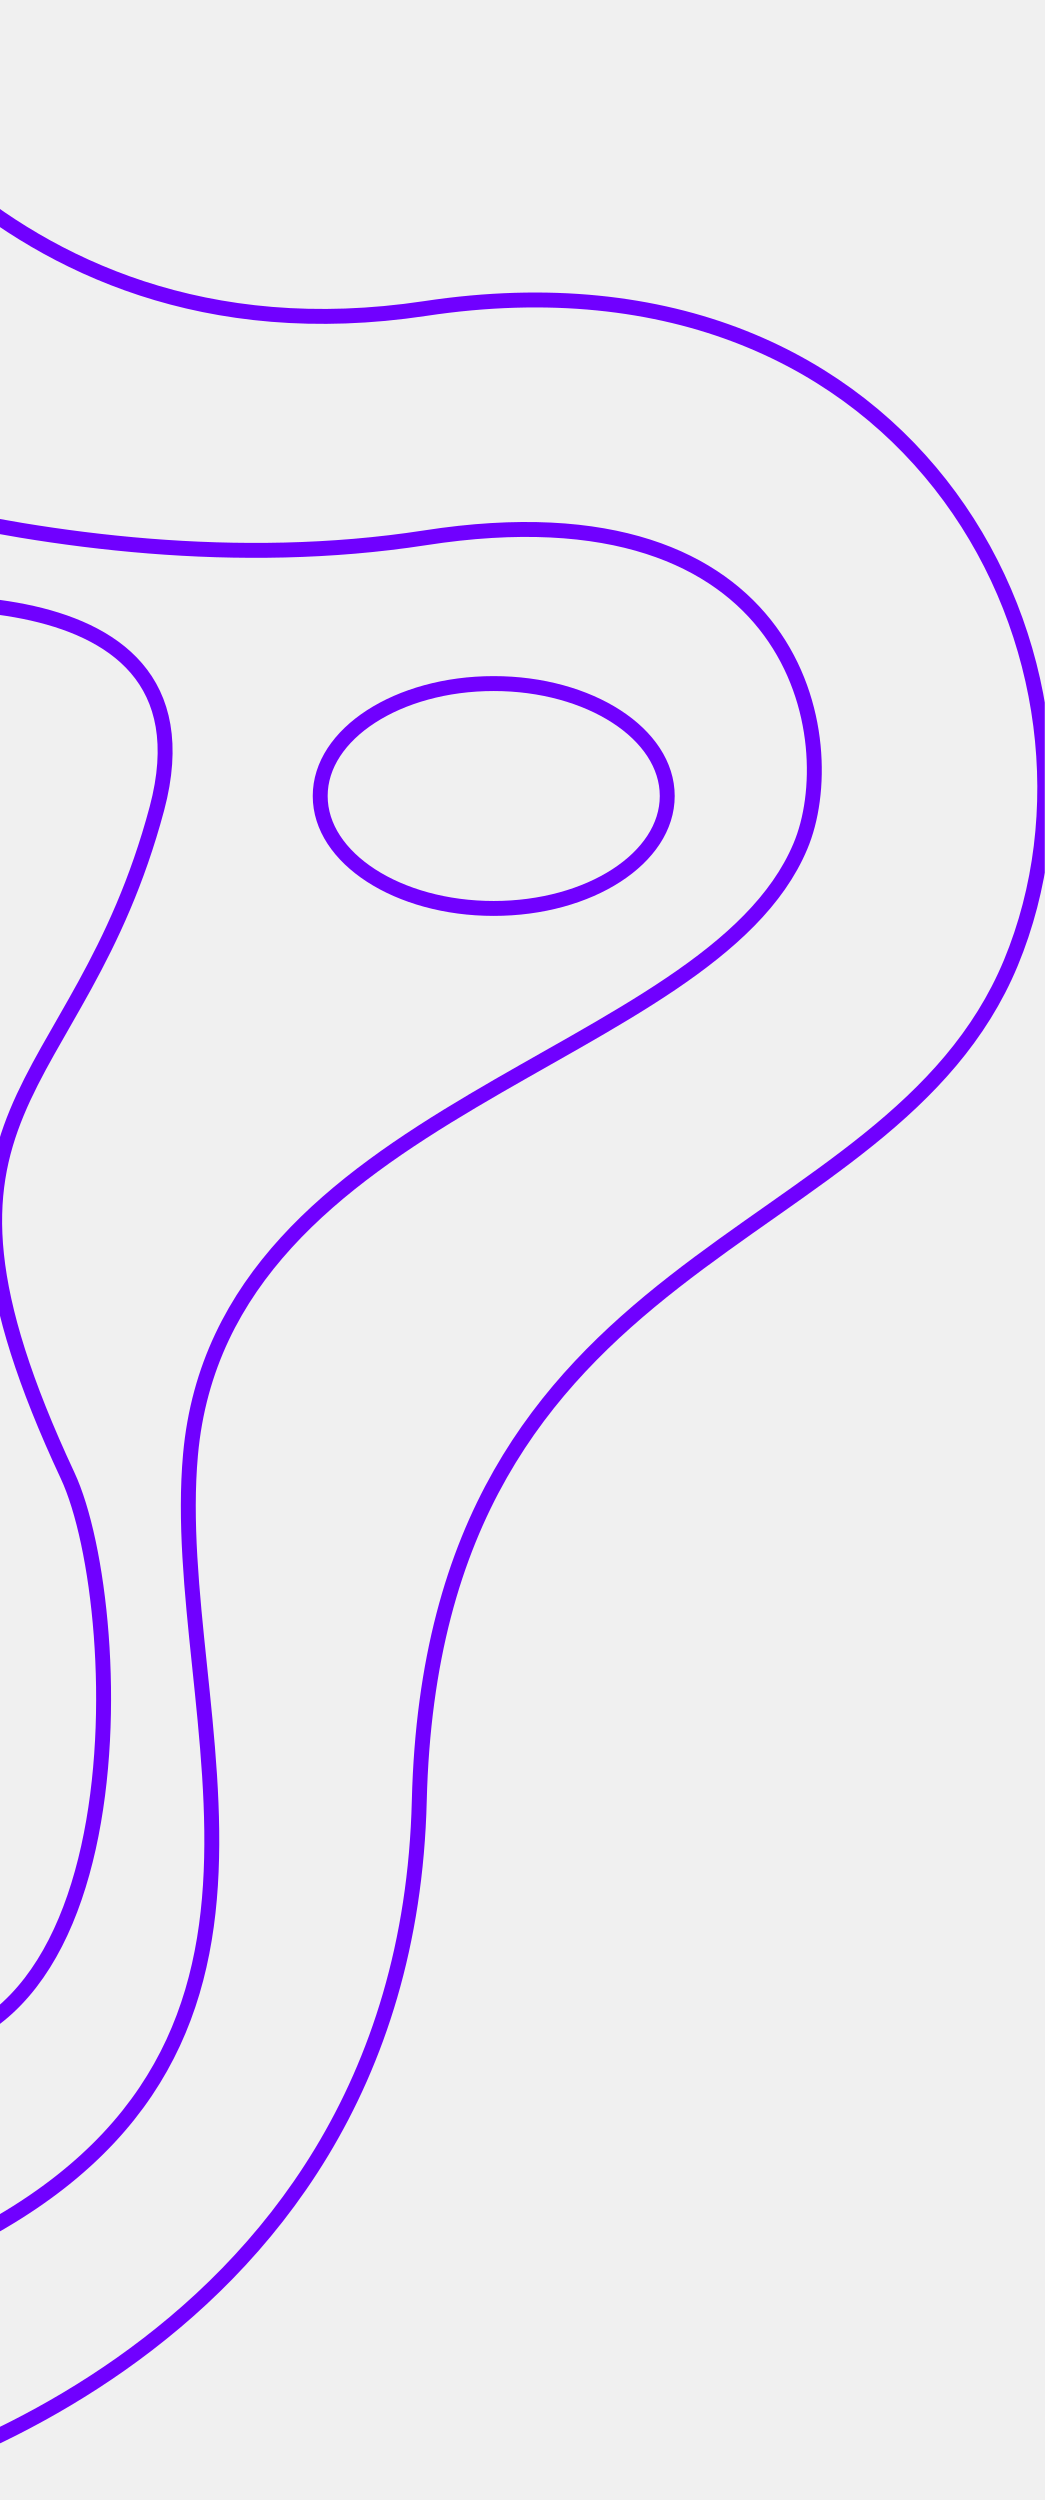
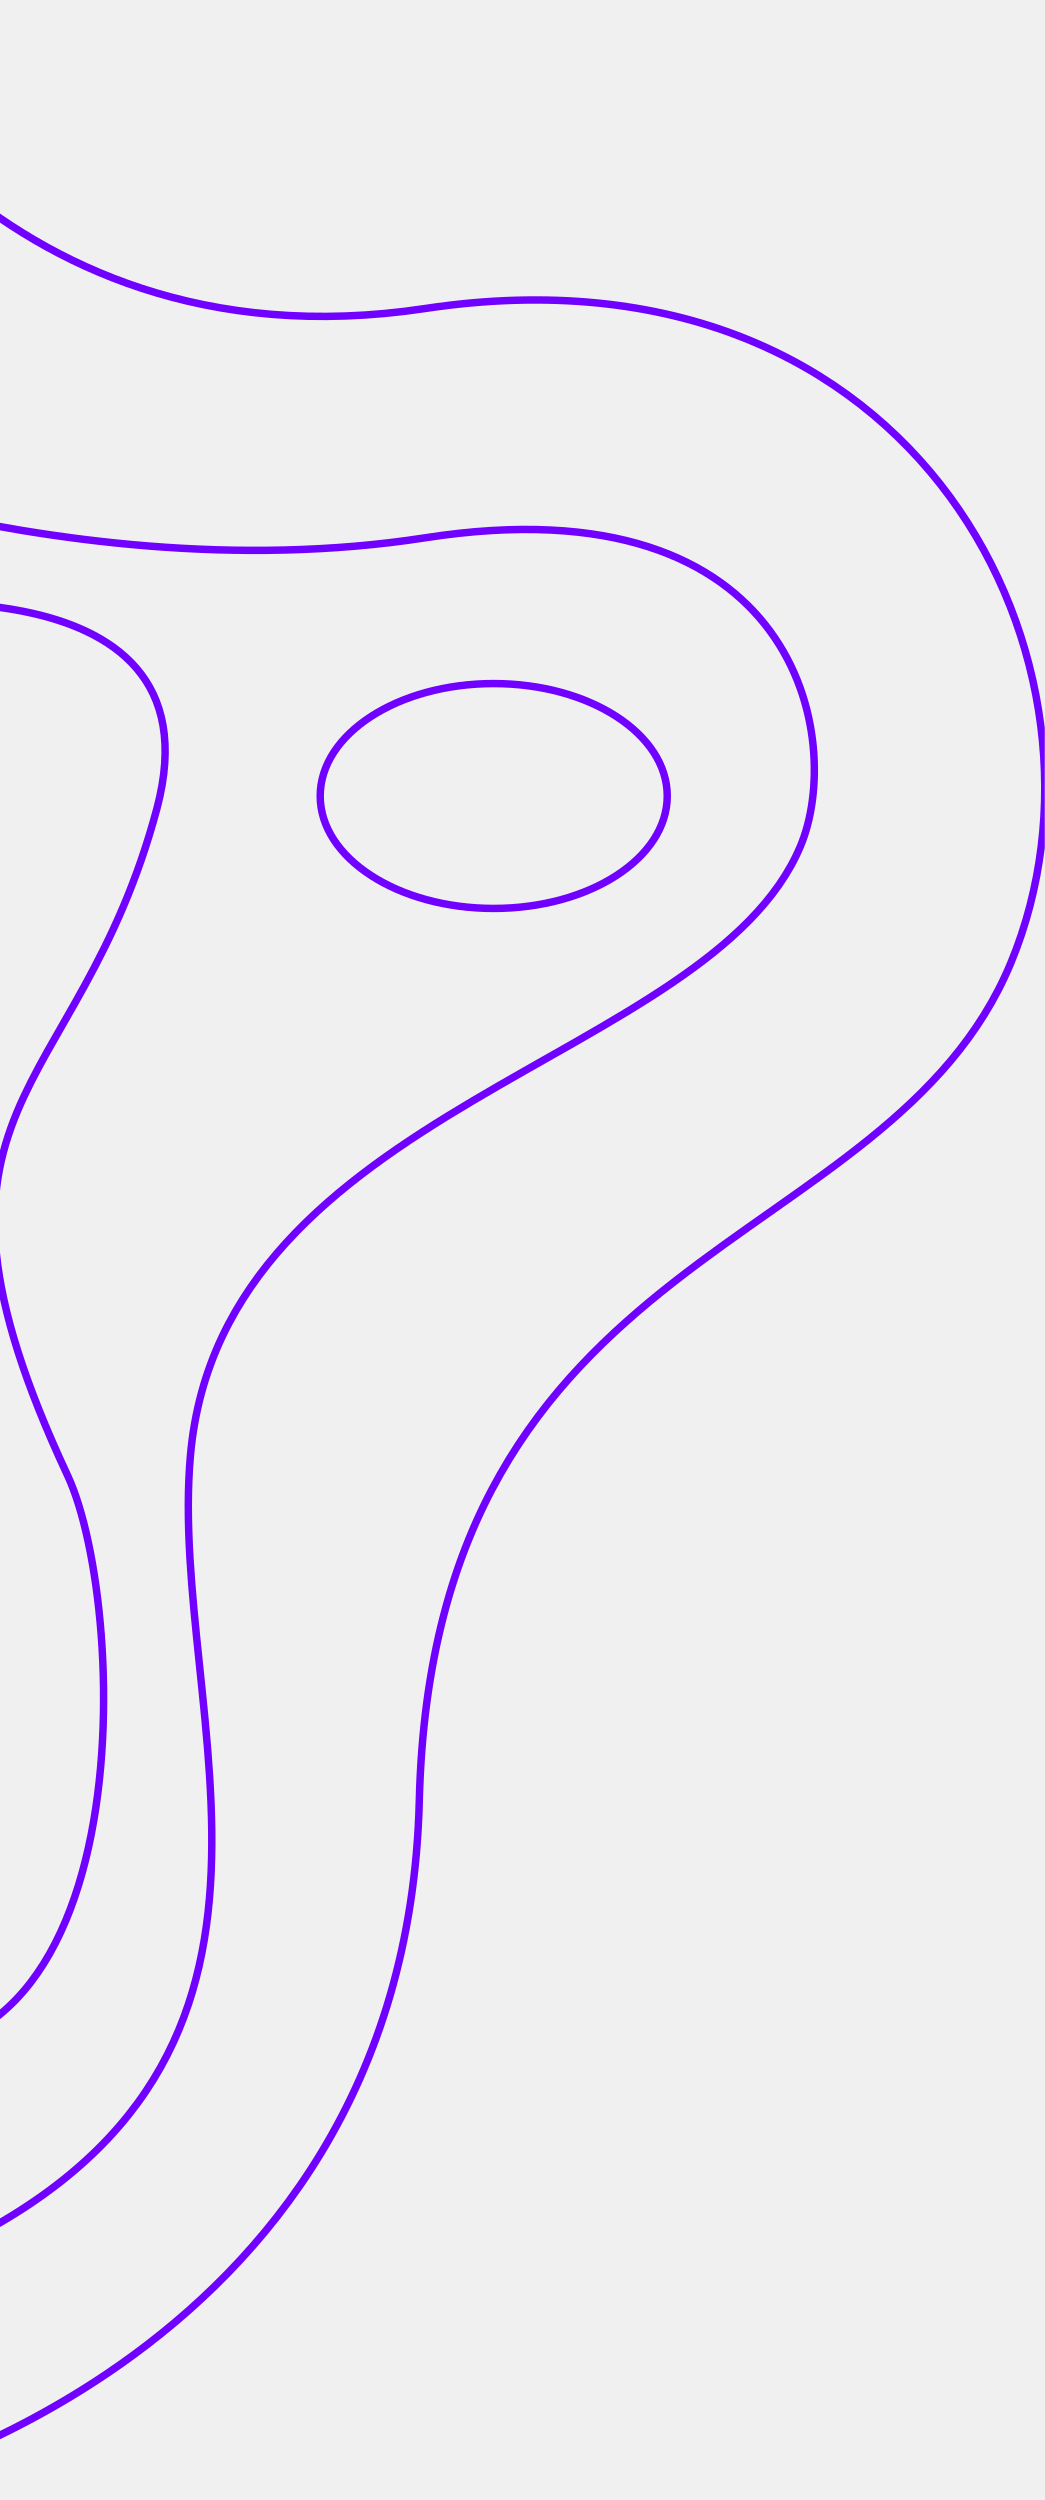
<svg xmlns="http://www.w3.org/2000/svg" width="140" height="335" viewBox="0 0 140 335" fill="none">
  <g clip-path="url(#clip0)">
-     <path d="M-26.162 -2.80142e-06C-26.162 -2.80142e-06 -2.227 50.259 56.984 41.339C123.376 31.33 151.87 89.368 135.457 129.02C118.988 168.673 58.067 165.899 56.186 241.287C54.306 318.308 -22.401 334.517 -22.401 334.517" stroke="#7000ff" stroke-width="2" stroke-miterlimit="10" />
-     <path d="M-44 58.092C-44 58.092 6.606 79.849 56.927 72.071C107.248 64.238 113.175 99.43 107.248 113.409C95.052 142.455 29.743 148.058 25.526 194.944C22.335 230.191 47.581 277.622 -9.693 302.751" stroke="#7000ff" stroke-width="2" stroke-miterlimit="10" />
-     <path d="M-21.432 81.535C-21.432 81.535 30.256 73.703 21.024 108.351C10.424 148.058 -14.423 147.459 9.056 197.718C17.433 215.614 19.884 287.63 -26.162 273.107" stroke="#7000ff" stroke-width="2" stroke-miterlimit="10" />
-     <path d="M89.411 106.664C89.411 98.343 79.001 91.598 66.159 91.598C53.318 91.598 42.908 98.343 42.908 106.664C42.908 114.986 53.318 121.731 66.159 121.731C79.001 121.731 89.411 114.986 89.411 106.664Z" stroke="#7000ff" stroke-width="2" stroke-miterlimit="10" />
+     <path d="M-26.162 -2.80142e-06C-26.162 -2.80142e-06 -2.227 50.259 56.984 41.339C123.376 31.33 151.87 89.368 135.457 129.02C118.988 168.673 58.067 165.899 56.186 241.287C54.306 318.308 -22.401 334.517 -22.401 334.517" stroke="#7000ff" strokeWidth="2" stroke-miterlimit="10" />
+     <path d="M-44 58.092C-44 58.092 6.606 79.849 56.927 72.071C107.248 64.238 113.175 99.43 107.248 113.409C95.052 142.455 29.743 148.058 25.526 194.944C22.335 230.191 47.581 277.622 -9.693 302.751" stroke="#7000ff" strokeWidth="2" stroke-miterlimit="10" />
+     <path d="M-21.432 81.535C-21.432 81.535 30.256 73.703 21.024 108.351C10.424 148.058 -14.423 147.459 9.056 197.718C17.433 215.614 19.884 287.63 -26.162 273.107" stroke="#7000ff" strokeWidth="2" stroke-miterlimit="10" />
+     <path d="M89.411 106.664C89.411 98.343 79.001 91.598 66.159 91.598C53.318 91.598 42.908 98.343 42.908 106.664C42.908 114.986 53.318 121.731 66.159 121.731C79.001 121.731 89.411 114.986 89.411 106.664Z" stroke="#7000ff" strokeWidth="2" stroke-miterlimit="10" />
  </g>
  <defs>
    <clipPath id="clip0">
      <rect width="140" height="335" fill="white" />
    </clipPath>
  </defs>
</svg>
